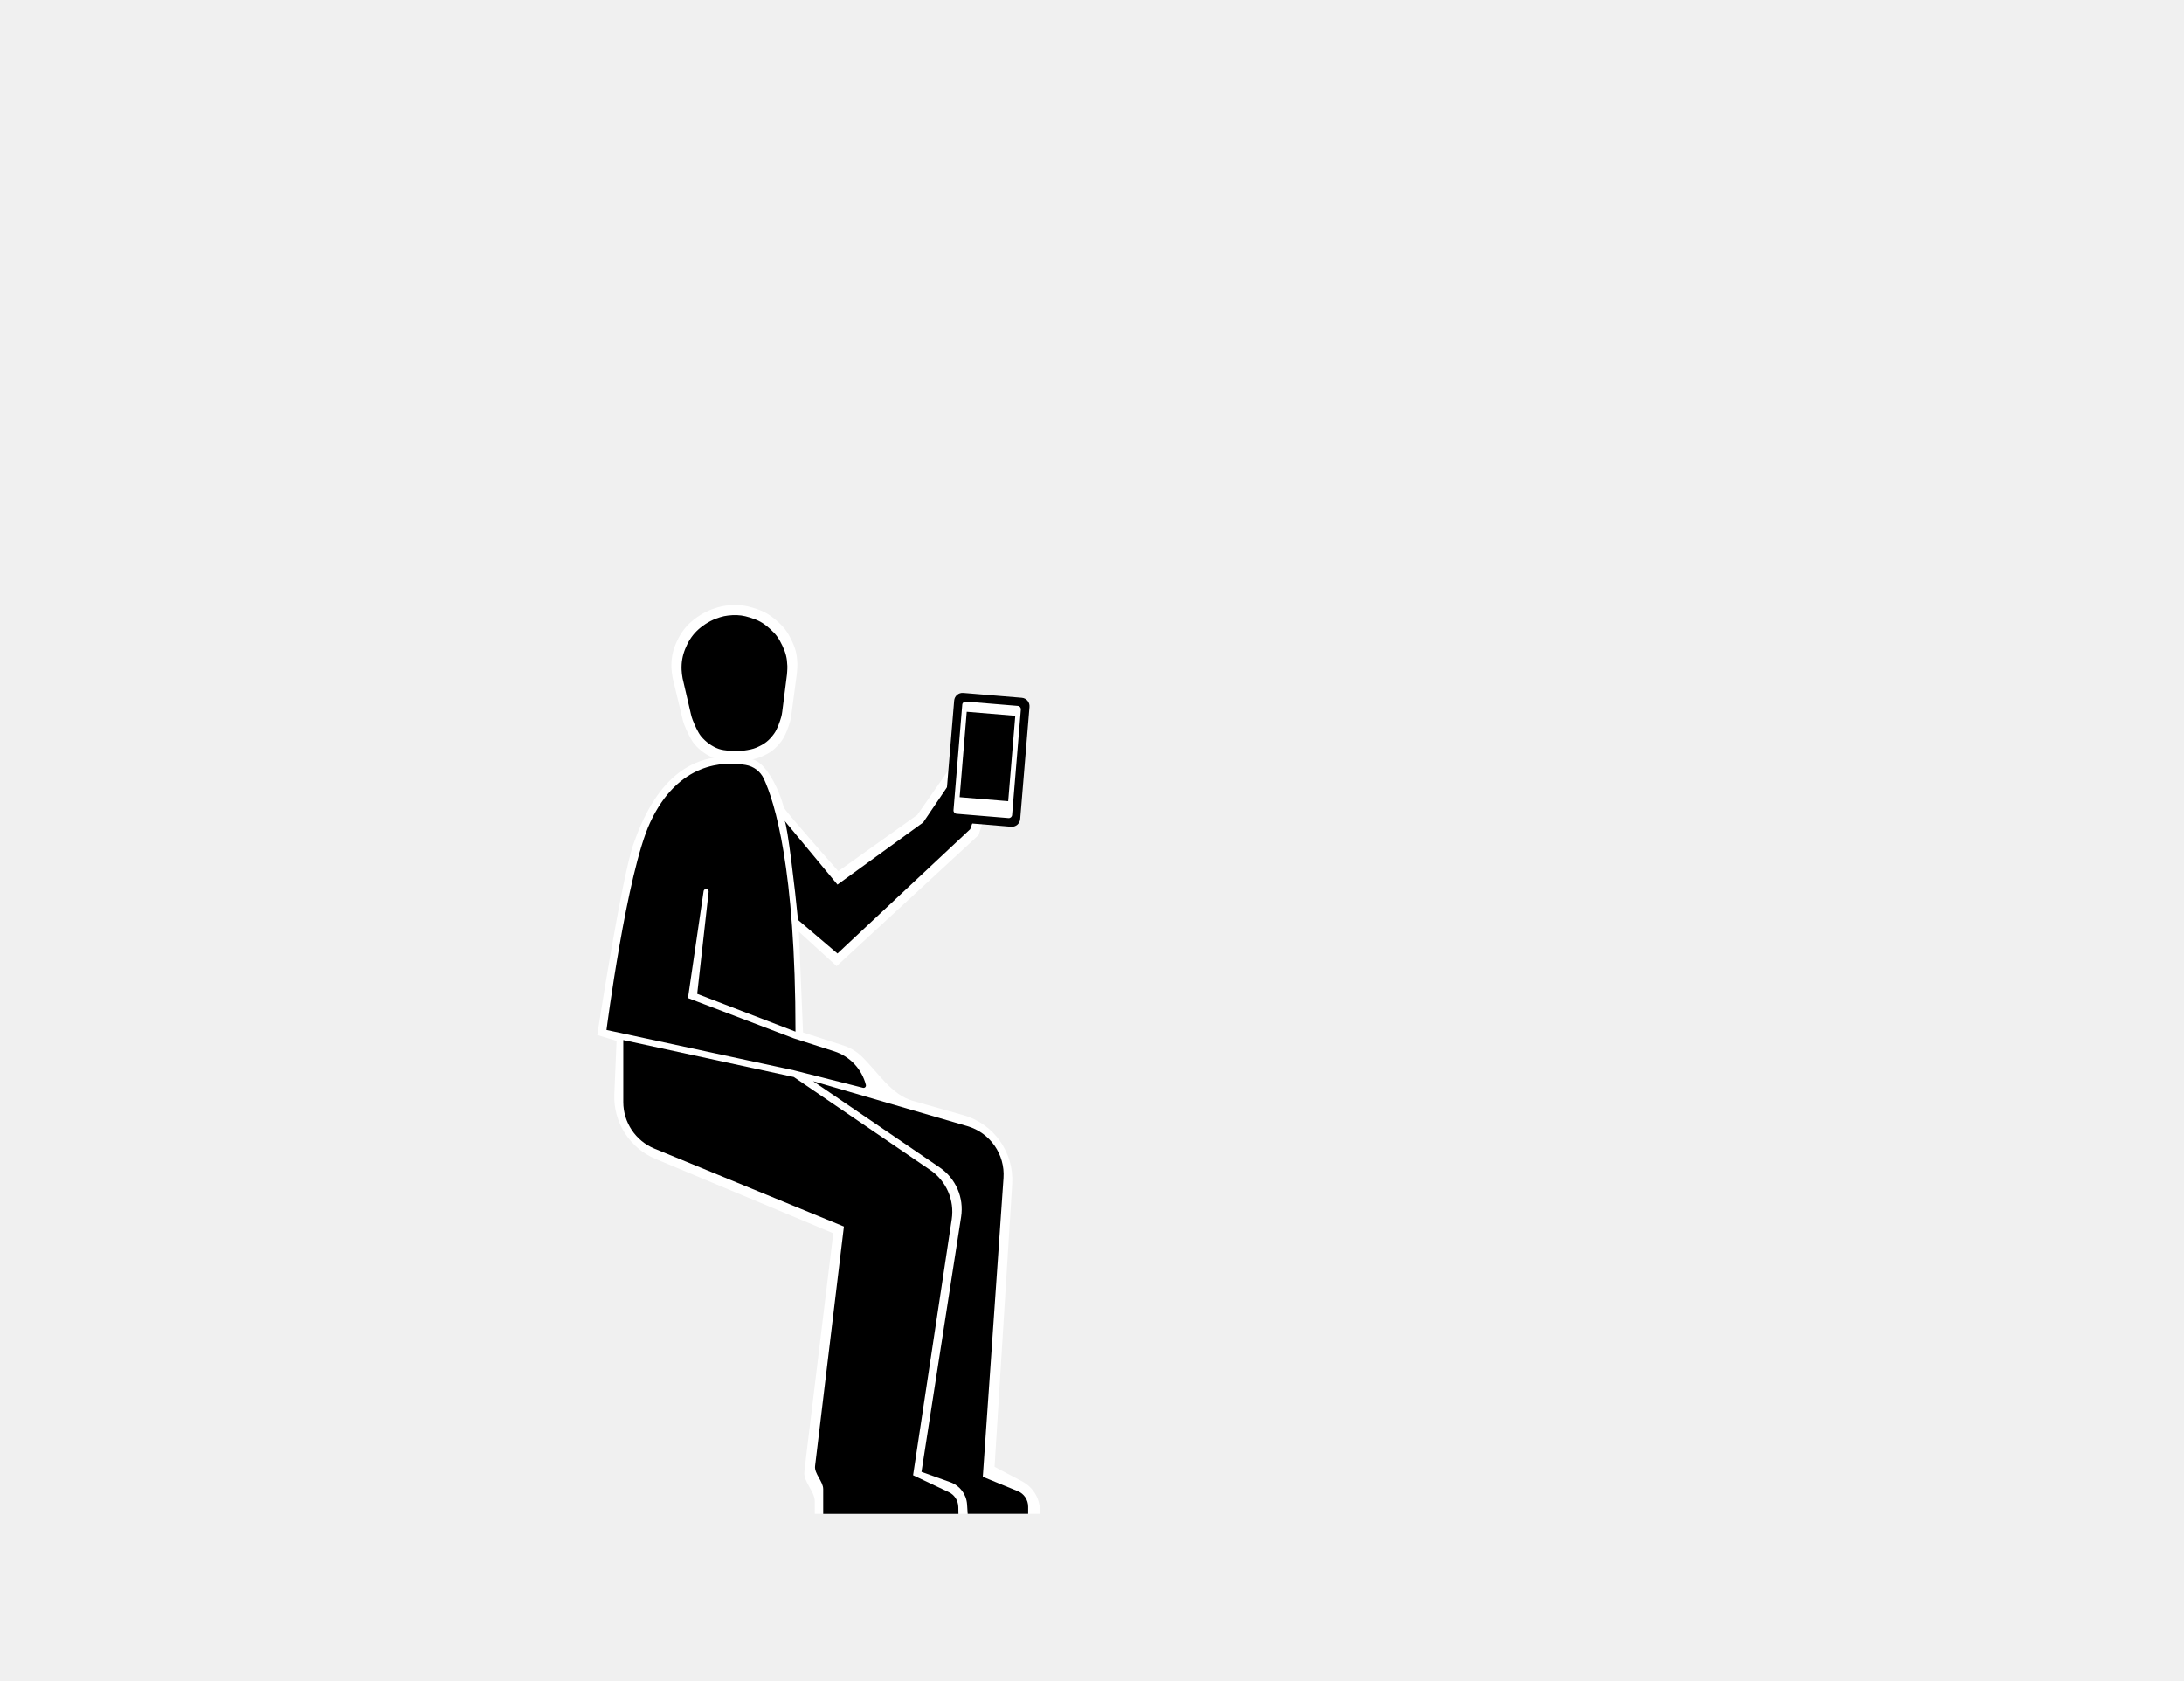
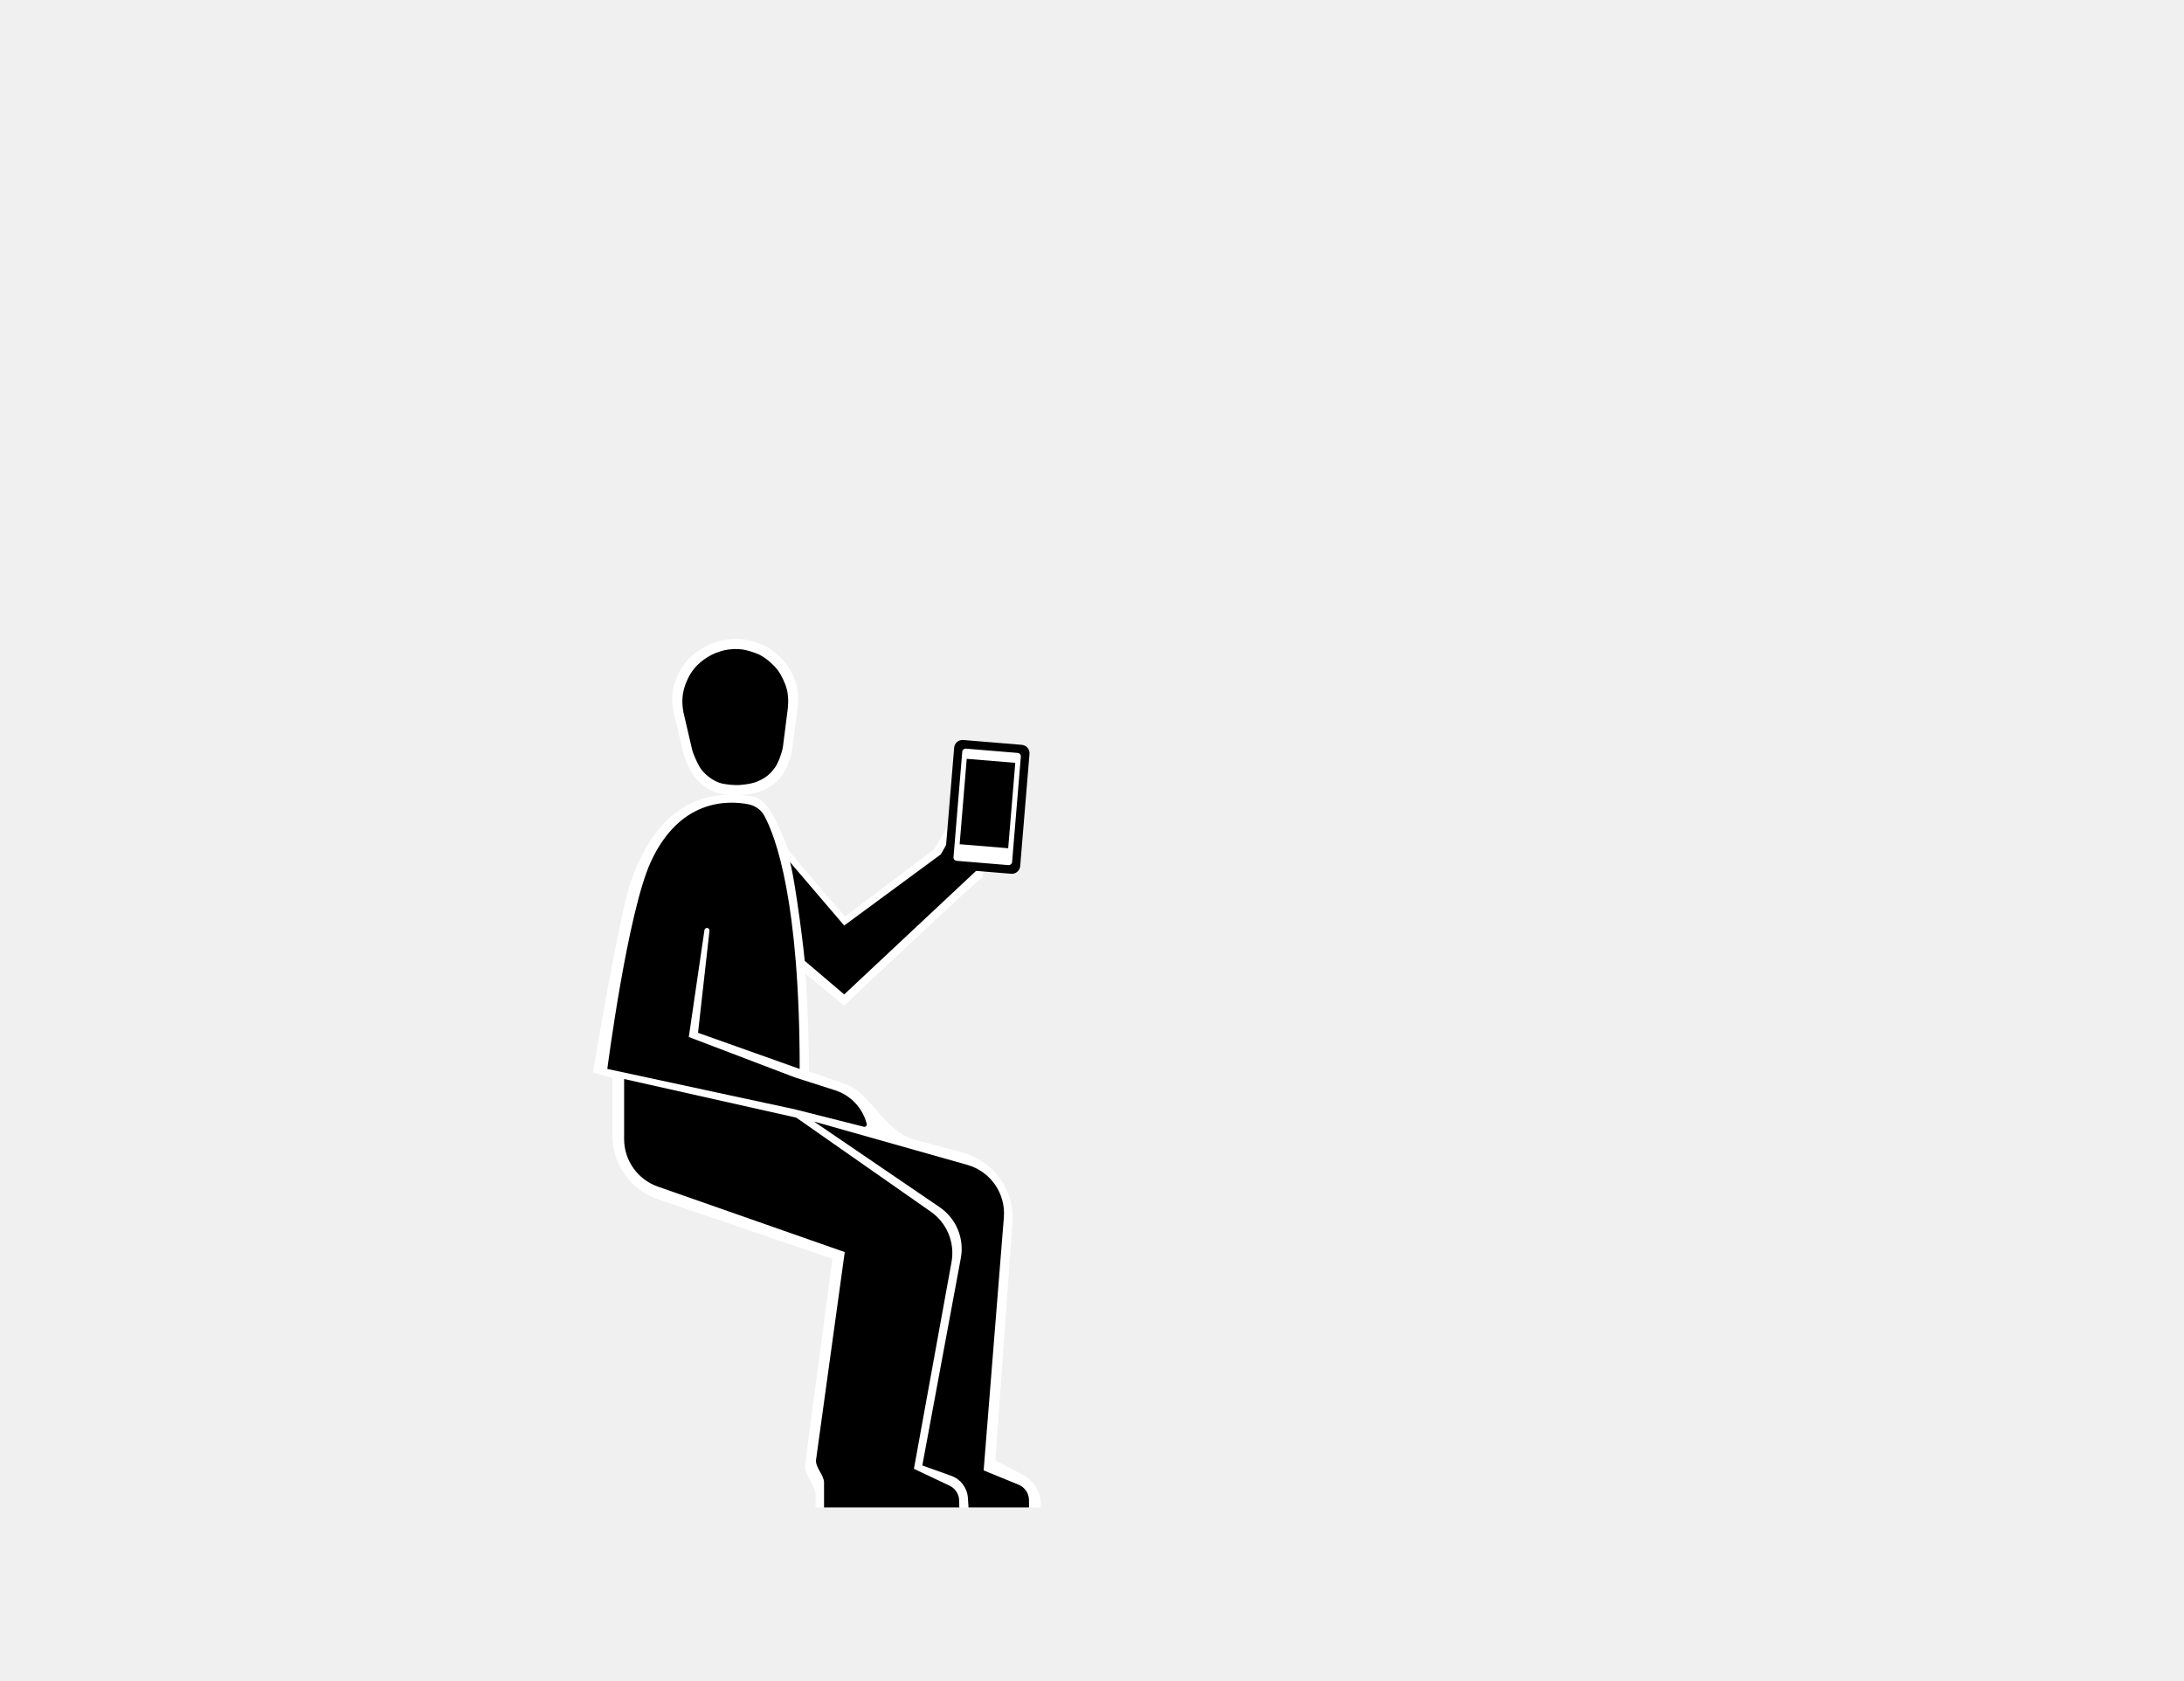
<svg xmlns="http://www.w3.org/2000/svg" width="1300" height="1000" viewBox="0 0 1300 1000" fill="none">
-   <path d="M608.376 881.635L592 873L602.493 704.69C603.664 685.903 591.579 668.842 573.468 663.714L543.327 655.18C530.414 651.524 522.523 637.985 512.839 628.693C509.827 625.803 506.146 623.559 501.986 622.22L478 614.5L475.5 554.501L498 575.001L582.5 497.001L593.5 462.501C593.5 462.501 595.333 452 586 448.001C575.5 443.501 569 452 569 452L546 485.001L499 518.501C499 518.501 466.933 482.284 466.5 480.501C464.075 470.501 456.05 453.777 448 452C409.5 443.5 389 468 377 502.5C369.825 523.128 355.5 616 355.5 616L367 619.5L365.669 651.168C364.967 667.894 374.755 683.289 390.2 689.749L496 734L480 865.5L478.795 876.045V876.045C478.135 881.819 485 887.711 485 893.522V901H619L619.035 900.066C619.319 892.385 615.176 885.22 608.376 881.635Z" fill="white" />
-   <path d="M605.79 887.456L585 878.94L597.328 701.117C598.304 687.04 589.338 674.185 575.79 670.239L484 643.5L559.337 694.828C568.904 701.347 573.867 712.789 572.089 724.228L548.5 876L565.727 882.176C571.356 884.194 575.249 889.363 575.634 895.33L576 901H612V896.71C612 892.651 609.547 888.995 605.79 887.456Z" fill="black" />
-   <path d="M564.709 888.041L543.5 878.009L566.512 725.647C568.233 714.248 563.271 702.871 553.745 696.378L472.5 641L371 619V655.898C371 668.061 378.343 679.019 389.591 683.644L502.328 730L485.158 872.548V872.548C484.613 877.07 490 881.701 490 886.256V901.018H570.5L570.432 896.914C570.368 893.108 568.15 889.669 564.709 888.041Z" fill="black" />
-   <path d="M386.999 489.5C373.092 519.477 361 613 361 613L472.5 637L513.681 647.414C514.726 647.678 515.673 646.727 515.404 645.684C512.974 636.234 505.862 628.693 496.571 625.715L472.5 618L409.5 594L418.811 530.385C418.92 529.642 419.557 529.091 420.308 529.091C421.21 529.091 421.911 529.876 421.811 530.772L415 591.5L473.5 614C473.5 516.539 461.047 477.246 454.67 463.515C452.613 459.087 448.627 456.092 443.814 455.274C430.938 453.086 403.722 453.455 386.999 489.5Z" fill="black" />
-   <path d="M425.885 451.524C429.86 452.857 437.205 453.126 439.123 453.063C439.123 453.063 447.761 452.689 452.727 450.587C458.323 448.218 461.409 445.988 465.076 441.19C467.581 437.912 469.431 432.336 470.243 429.583C470.564 428.495 470.773 427.382 470.923 426.257L474.314 400.803C474.314 400.803 474.701 397.139 474.611 394.789C474.395 389.202 473.525 385.948 471.083 380.904C468.576 375.723 466.445 372.978 462.055 369.212C457.375 365.197 454.043 363.488 448.103 361.726C443.491 360.359 440.693 359.991 435.877 360.12C430.717 360.475 428.804 360.867 423.927 362.57C419.049 364.39 414.112 367.486 410.397 371.016C406.682 374.545 404.139 378.659 402.206 383.309C400.274 387.96 399.484 392.412 399.656 397.407C399.723 399.29 400.009 401.534 400.372 403.385L406.325 428.185C406.617 429.401 406.981 430.596 407.456 431.753C408.628 434.608 411.1 440.235 413.416 442.954C416.596 446.687 421.131 449.93 425.885 451.524Z" fill="white" />
-   <path d="M427.791 445.712C431.132 446.877 437.302 447.119 438.913 447.067C438.913 447.067 446.169 446.75 450.339 444.925C455.037 442.868 457.626 440.929 460.702 436.754C462.755 433.966 464.281 429.265 464.983 426.816C465.285 425.76 465.48 424.679 465.618 423.59L468.418 401.59C468.418 401.59 468.74 398.399 468.661 396.352C468.474 391.486 467.74 388.651 465.683 384.255C463.571 379.741 461.778 377.348 458.086 374.063C454.151 370.561 451.35 369.069 446.358 367.528C442.482 366.332 440.131 366.009 436.086 366.116C431.752 366.42 430.146 366.759 426.05 368.237C421.955 369.817 417.811 372.508 414.694 375.578C411.577 378.648 409.445 382.228 407.827 386.276C406.208 390.324 405.549 394.201 405.7 398.551C405.757 400.192 406 402.146 406.308 403.759L411.293 425.183C411.568 426.363 411.91 427.525 412.36 428.651C413.373 431.188 415.405 435.919 417.308 438.235C419.983 441.489 423.796 444.318 427.791 445.712Z" fill="black" />
-   <path d="M467.047 488.557L467 488.5C467.015 488.516 467.031 488.535 467.047 488.557L498.5 526.5L549.5 489.5L571.5 457C573 454.667 577.5 450.4 583.5 452C589.5 453.6 588 463.334 586.5 468L577.5 493.5L498.5 567.5L475 547.5C473.349 530.004 468.691 490.866 467.047 488.557Z" fill="black" />
-   <path d="M567.954 416.983C568.182 414.231 570.598 412.186 573.35 412.414L608.23 415.308C610.982 415.537 613.028 417.953 612.8 420.705L607.259 487.475C607.031 490.227 604.615 492.273 601.863 492.044L566.983 489.15C564.231 488.922 562.185 486.506 562.413 483.754L567.954 416.983Z" fill="black" />
-   <path d="M572.771 419.39C572.863 418.289 573.829 417.471 574.93 417.562L605.824 420.126C606.924 420.217 607.743 421.183 607.651 422.284L602.442 485.068C602.35 486.169 601.384 486.988 600.283 486.896L569.389 484.333C568.288 484.241 567.47 483.275 567.561 482.174L572.771 419.39Z" fill="white" />
-   <path d="M575.43 423.624L604.331 426.022L600.113 476.848L571.213 474.45L575.43 423.624Z" fill="black" />
+   <path d="M592.5 869.193L608.876 877.828C615.676 881.413 619.819 888.578 619.535 896.26L619.5 897.193H485.5V889.716C485.5 883.904 478.635 878.012 479.295 872.239V872.239L480.5 861.693L495.5 749.193L391.585 713.742C375.388 708.217 364.5 692.999 364.5 675.885V641.693L353 638.193C353 638.193 368.325 545.321 375.5 524.693C387.5 490.193 409.684 467.279 448.5 474.193C457.543 475.804 463.813 492.05 469.125 505.501C469.877 507.405 503 545.501 503 545.501L556 505.501L572 478.5C572 478.5 580.5 468.264 590.5 473C600 477.5 597 487.501 597 487.501C594.541 497.828 583.376 522.742 584.912 522.057C584.944 522.036 584.973 522.017 585 522.001C584.967 522.027 584.938 522.045 584.912 522.057C579.263 525.796 502.5 598.501 502.5 598.501L479.404 579.501C480.943 601.066 481.5 621.95 481.5 637.693L502.625 644.996C506.727 646.414 510.352 648.697 513.323 651.599C523.015 661.063 531.077 674.654 544.151 678.198L573.215 686.077C591.679 691.082 604.014 708.46 602.647 727.541L592.5 869.193Z" fill="white" />
+   <path d="M606.29 883.649L585.5 875.133L597.537 724.563C598.678 710.288 589.571 697.197 575.791 693.303L484.5 667.503L559.321 718.481C569.153 725.179 574.098 737.054 571.925 748.751L549 872.193L566.227 878.369C571.856 880.387 575.749 885.555 576.134 891.523L576.5 897.193H612.5V892.903C612.5 888.844 610.047 885.188 606.29 883.649Z" fill="black" />
+   <path d="M565.209 884.234L544 874.202L566.385 751.123C568.483 739.587 563.669 727.887 554.06 721.168L474 665.193L371.5 642.193V677.914C371.5 690.66 379.554 702.014 391.583 706.228L502.828 745.193L485.753 868.754V868.754C485.134 873.233 490.5 877.868 490.5 882.389V897.212H571L570.932 893.107C570.868 889.301 568.65 885.862 565.209 884.234Z" fill="black" />
+   <path d="M387.499 512.693C373.592 542.67 361.5 636.193 361.5 636.193L473 660.193L514.181 670.607C515.226 670.871 516.173 669.921 515.904 668.877C513.474 659.427 506.362 651.886 497.071 648.908L473 641.193L410 617.193L419.311 553.578C419.42 552.835 420.057 552.284 420.808 552.284C421.71 552.284 422.411 553.069 422.311 553.966L415.5 614.693L476 636.193C476 536.452 461.797 498.212 455.019 485.642C453.001 481.898 449.464 479.434 445.285 478.642C432.855 476.284 404.655 475.715 387.499 512.693Z" fill="black" />
+   <path d="M426.384 471.714C430.359 473.047 437.703 473.315 439.621 473.253C439.621 473.253 448.26 472.878 453.226 470.776C458.821 468.407 461.907 466.177 465.574 461.38C468.079 458.102 469.93 452.525 470.741 449.772C471.062 448.684 471.271 447.572 471.421 446.447L474.812 420.993C474.812 420.993 475.2 417.328 475.109 414.979C474.894 409.391 474.023 406.137 471.582 401.093C469.074 395.913 466.944 393.168 462.553 389.401C457.873 385.386 454.542 383.677 448.601 381.916C443.989 380.548 441.191 380.18 436.376 380.309C431.215 380.664 429.303 381.056 424.425 382.76C419.548 384.58 414.611 387.675 410.896 391.205C407.181 394.735 404.638 398.848 402.705 403.498C400.772 408.149 399.982 412.601 400.155 417.596C400.221 419.48 400.507 421.723 400.871 423.575L406.824 448.375C407.116 449.591 407.48 450.786 407.955 451.943C409.126 454.797 411.599 460.424 413.915 463.143C417.094 466.876 421.629 470.119 426.384 471.714Z" fill="white" />
+   <path d="M428.291 465.902C431.632 467.067 437.802 467.309 439.413 467.256C439.413 467.256 446.669 466.94 450.839 465.114C455.537 463.057 458.126 461.118 461.202 456.944C463.255 454.156 464.781 449.454 465.483 447.006C465.785 445.95 465.98 444.869 466.118 443.78L468.918 421.78C468.918 421.78 469.24 418.589 469.161 416.542C468.974 411.676 468.24 408.841 466.183 404.445C464.071 399.931 462.278 397.538 458.586 394.252C454.651 390.751 451.85 389.258 446.858 387.718C442.982 386.522 440.631 386.199 436.586 386.306C432.252 386.609 430.646 386.949 426.55 388.427C422.455 390.007 418.311 392.698 415.194 395.768C412.077 398.838 409.945 402.417 408.327 406.466C406.708 410.514 406.049 414.39 406.2 418.741C406.257 420.381 406.5 422.336 406.808 423.949L411.793 445.372C412.068 446.553 412.41 447.715 412.86 448.841C413.873 451.377 415.905 456.109 417.808 458.424C420.483 461.678 424.296 464.508 428.291 465.902Z" fill="black" />
+   <path d="M470.04 512.898L470 512.851C470.013 512.864 470.026 512.88 470.04 512.898L502.5 550.851L560 508.501L574 484.001C575.5 481.667 580 474.351 587.5 476.351C596.5 478.751 593 487.684 591.5 492.351L581.5 517.851L502.5 591.851L479 571.851C477.347 554.329 471.693 515.099 470.04 512.898Z" fill="black" />
+   <path d="M567.954 444.983C568.182 442.231 570.598 440.186 573.35 440.414L608.23 443.308C610.982 443.537 613.028 445.953 612.8 448.705L607.259 515.475C607.031 518.227 604.615 520.273 601.863 520.044L566.982 517.15C564.231 516.922 562.185 514.506 562.413 511.754L567.954 444.983Z" fill="black" />
+   <path d="M572.771 447.39C572.863 446.289 573.829 445.471 574.93 445.562L605.824 448.126C606.924 448.217 607.743 449.183 607.651 450.284L602.441 513.068C602.35 514.169 601.384 514.988 600.283 514.896L569.389 512.333C568.288 512.241 567.47 511.275 567.561 510.174L572.771 447.39Z" fill="white" />
+   <path d="M575.43 451.624L604.331 454.022L600.113 504.848L571.213 502.45L575.43 451.624Z" fill="black" />
</svg>
